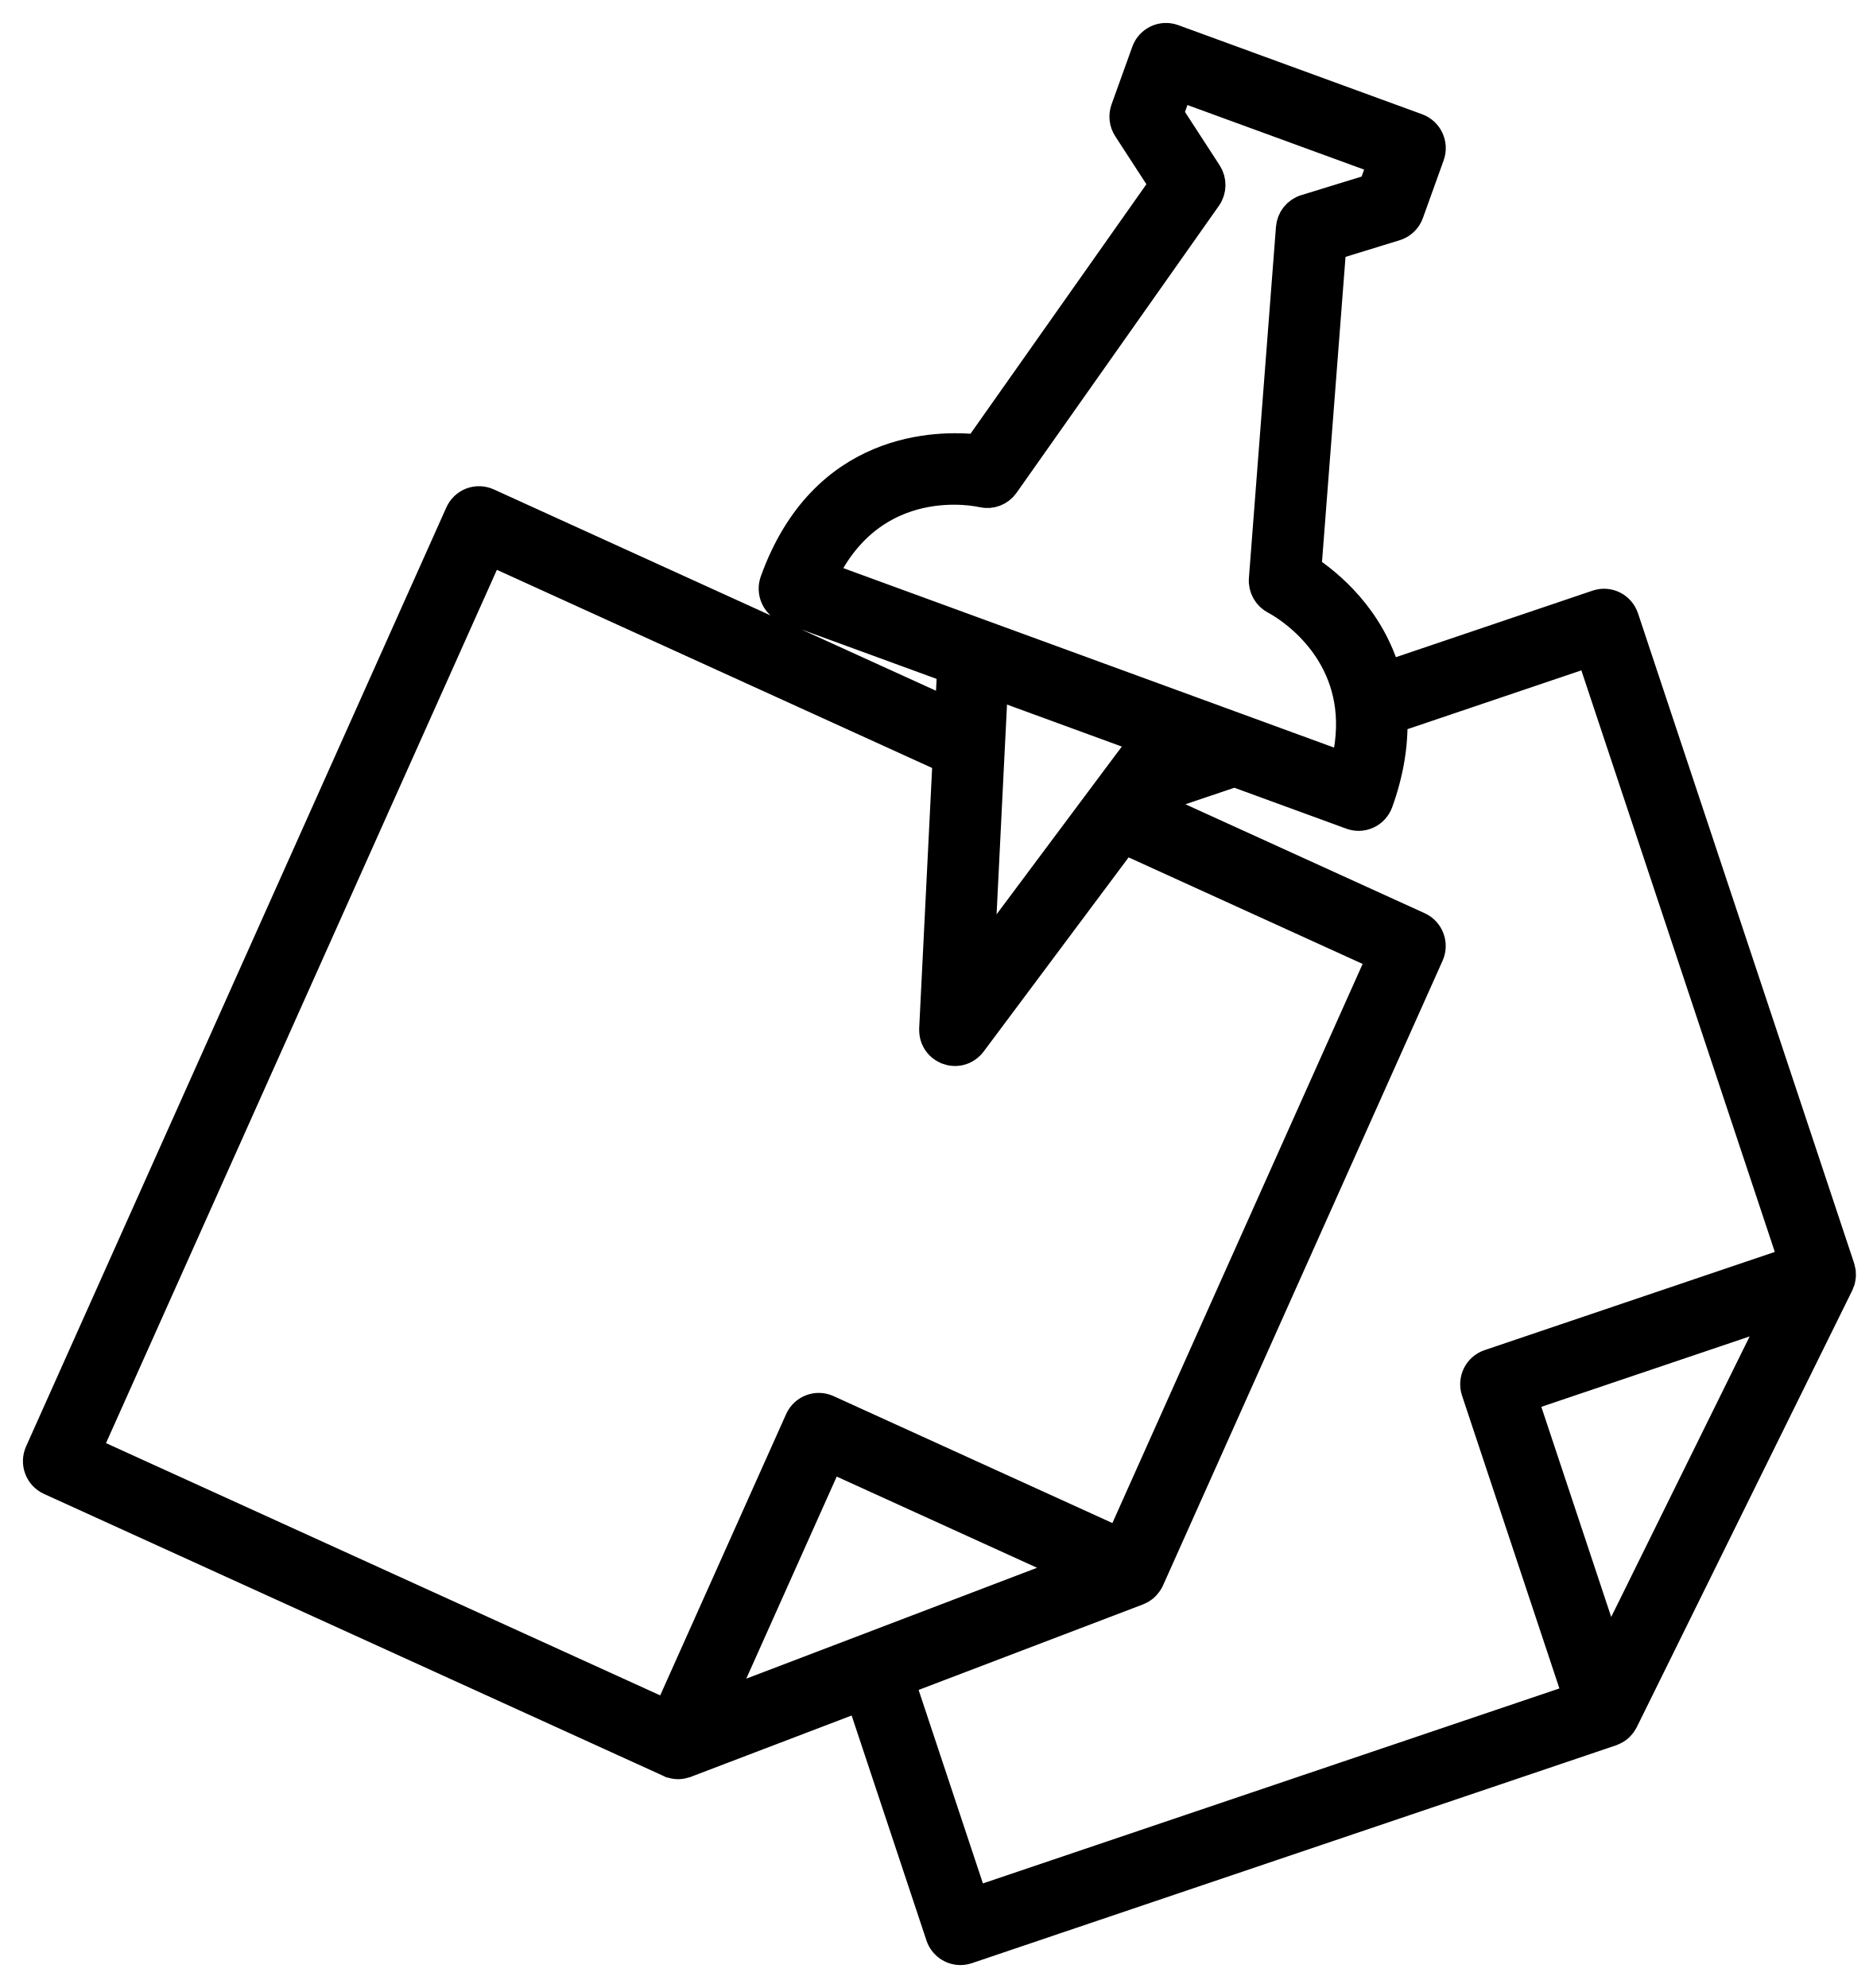
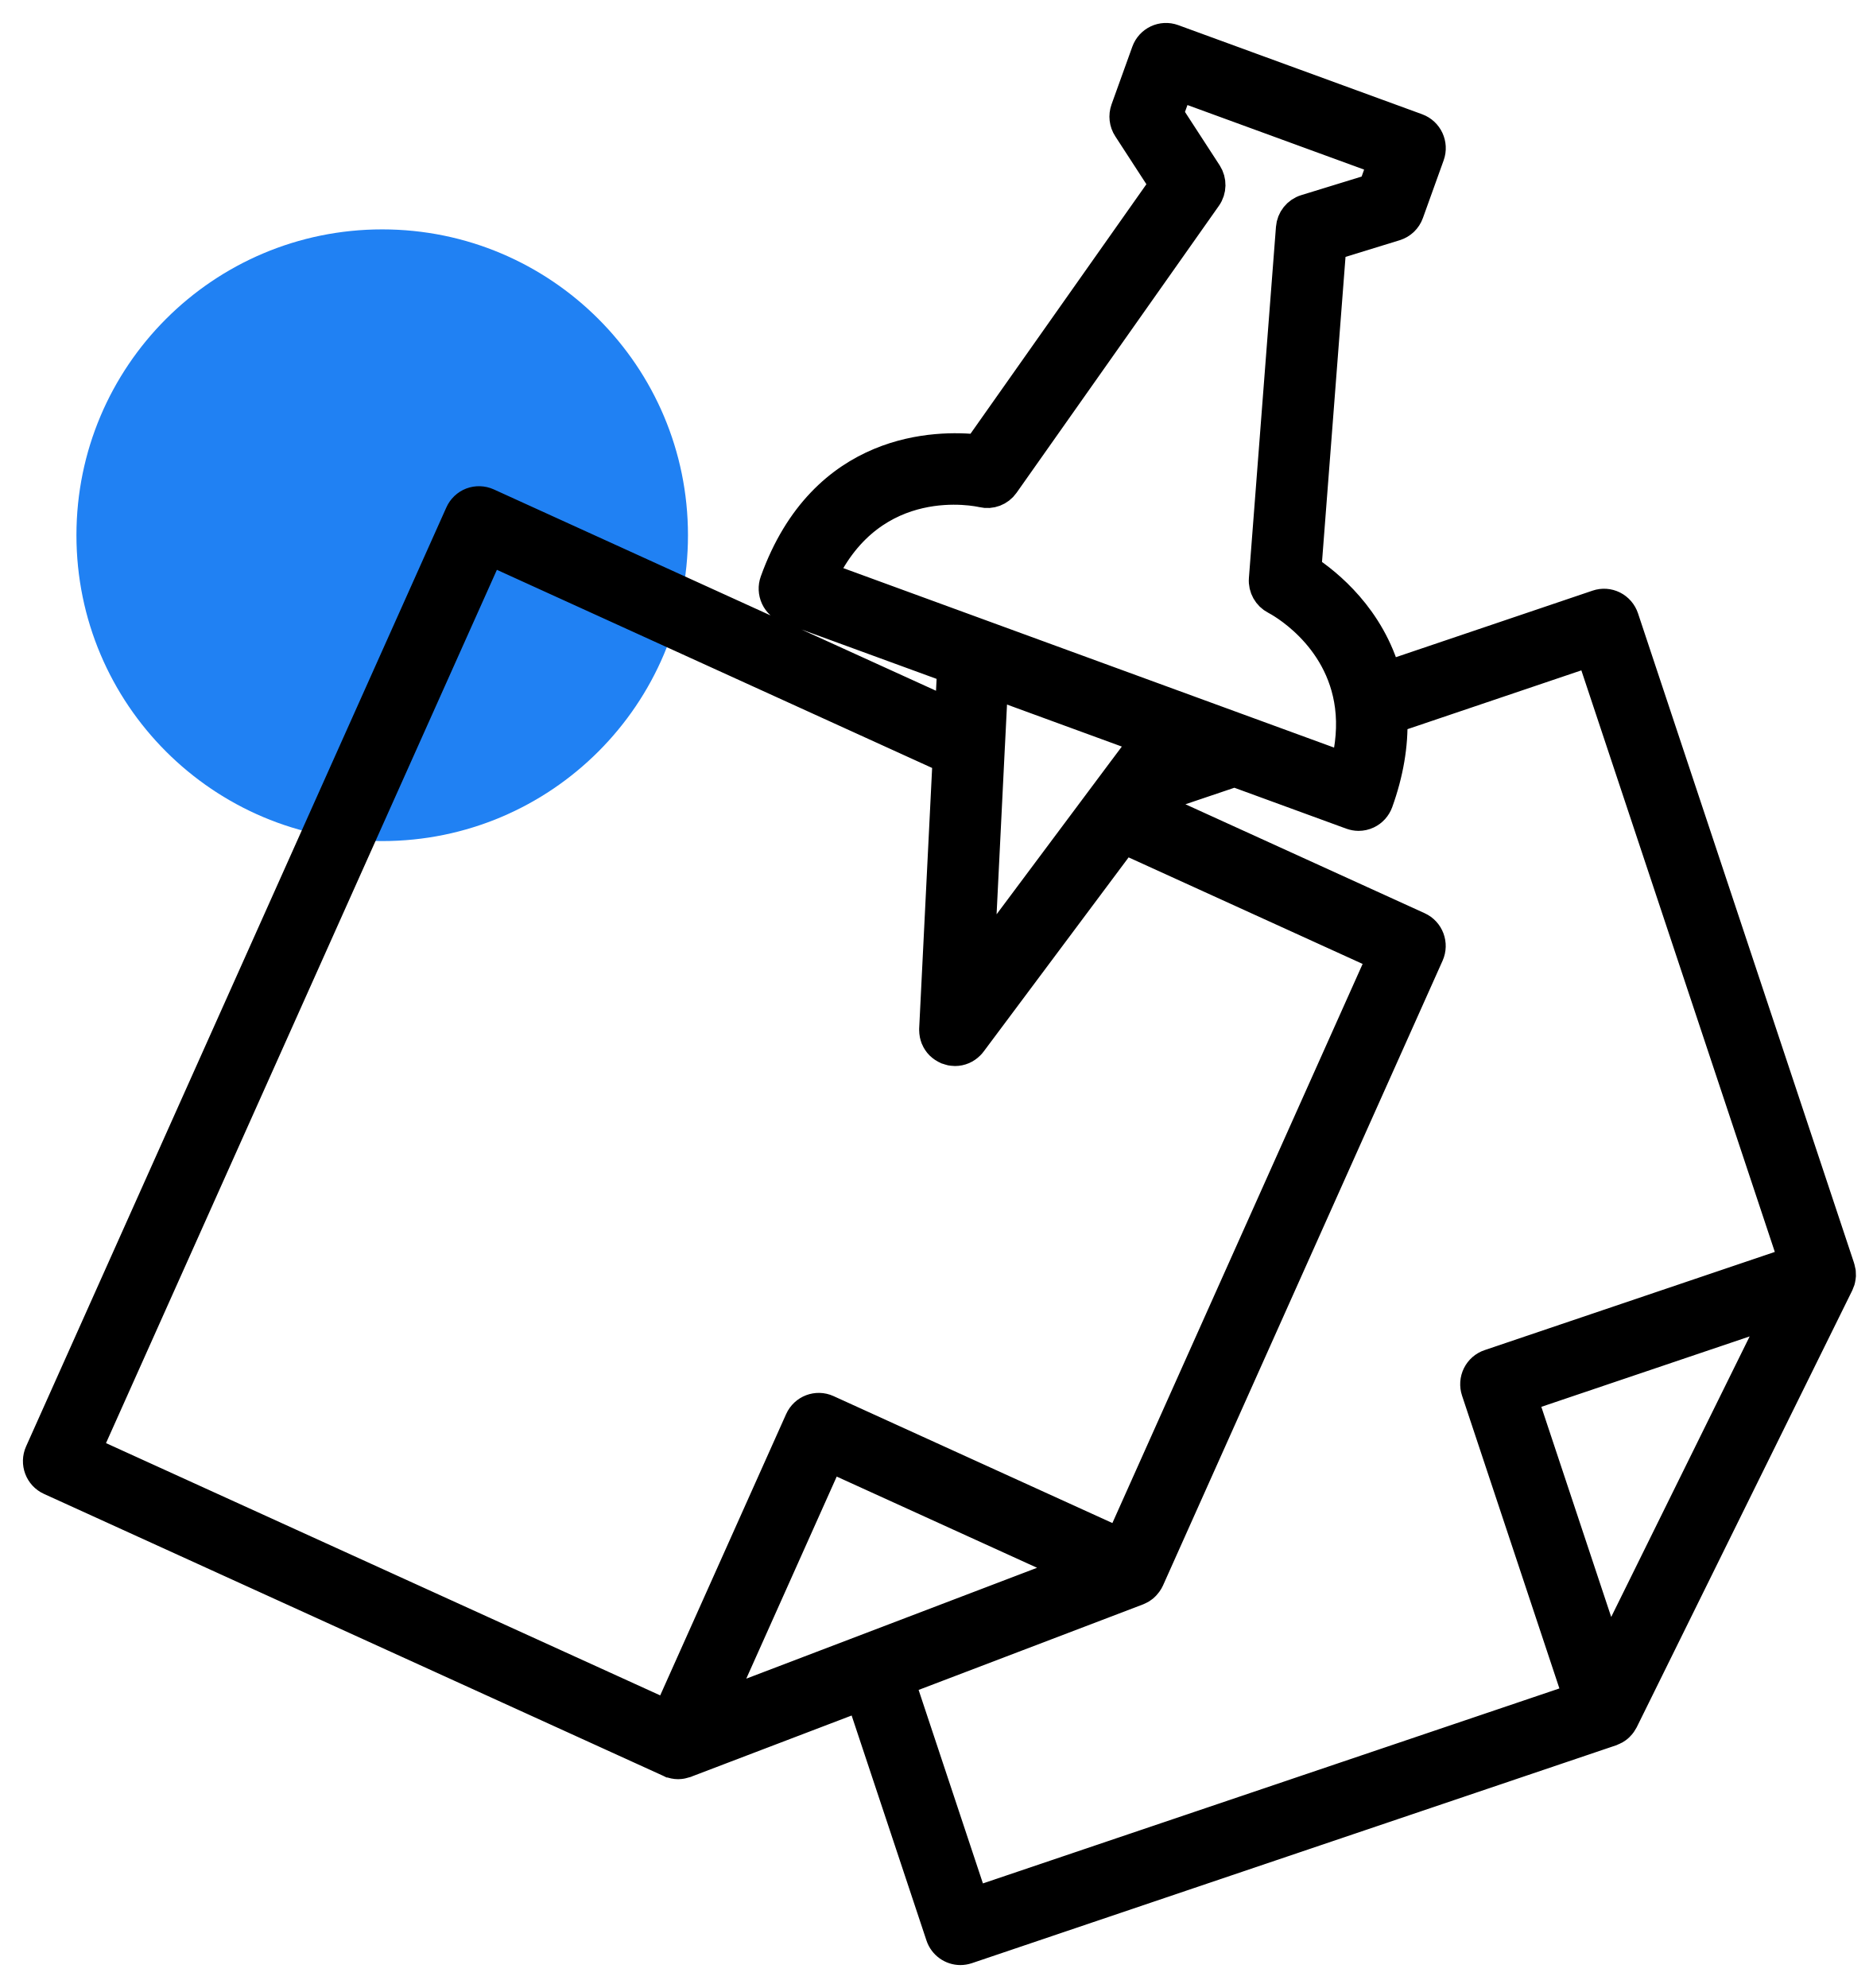
<svg xmlns="http://www.w3.org/2000/svg" width="49" height="52" viewBox="0 0 49 52" fill="none">
+   <circle cx="10" cy="14" r="8" fill="#2081F3" />
  <path d="M42.464 45.003C42.465 45.001 42.466 44.999 42.467 44.997L48.101 33.582C48.103 33.579 48.104 33.575 48.105 33.572C48.117 33.547 48.127 33.52 48.136 33.494C48.139 33.483 48.141 33.472 48.144 33.46C48.148 33.441 48.151 33.421 48.154 33.401C48.156 33.389 48.157 33.377 48.158 33.365C48.158 33.341 48.158 33.318 48.156 33.295C48.155 33.285 48.155 33.276 48.154 33.266C48.149 33.236 48.142 33.208 48.134 33.18C48.133 33.176 48.133 33.171 48.131 33.167L42.477 16.169C42.431 16.033 42.334 15.92 42.207 15.856C42.079 15.792 41.932 15.782 41.797 15.828L36.265 17.699C35.845 16.161 34.729 15.263 34.172 14.898L34.826 6.417L36.504 5.901C36.666 5.851 36.795 5.728 36.852 5.568L37.395 4.059C37.496 3.778 37.352 3.468 37.073 3.365L33.882 2.199C33.882 2.199 33.882 2.199 33.881 2.199L30.69 1.033C30.411 0.931 30.103 1.076 30.002 1.357L29.459 2.865C29.401 3.026 29.422 3.205 29.515 3.347L30.477 4.828L25.586 11.764C24.539 11.649 21.56 11.659 20.282 15.212C20.233 15.347 20.24 15.496 20.3 15.626C20.36 15.756 20.47 15.857 20.604 15.906L24.919 17.483L24.86 18.676L12.753 13.165C12.623 13.107 12.475 13.102 12.342 13.152C12.209 13.203 12.101 13.306 12.043 13.437L1.048 37.996C0.925 38.269 1.046 38.59 1.316 38.712L17.524 46.089C17.526 46.09 17.528 46.092 17.53 46.093C17.533 46.093 17.535 46.094 17.538 46.095C17.606 46.124 17.676 46.138 17.744 46.138C17.775 46.138 17.804 46.134 17.834 46.129C17.84 46.128 17.846 46.127 17.852 46.125C17.876 46.12 17.899 46.113 17.923 46.106C17.926 46.104 17.93 46.104 17.935 46.102L22.53 44.35L24.619 50.63C24.694 50.857 24.904 51 25.128 51C25.185 51 25.242 50.99 25.299 50.972L42.158 45.272C42.165 45.269 42.17 45.265 42.176 45.262C42.197 45.255 42.217 45.246 42.237 45.234C42.247 45.23 42.255 45.225 42.264 45.221C42.289 45.206 42.312 45.188 42.334 45.17C42.343 45.163 42.349 45.155 42.357 45.148C42.372 45.133 42.386 45.117 42.4 45.101C42.407 45.093 42.413 45.085 42.419 45.076C42.436 45.052 42.45 45.029 42.464 45.003ZM42.083 43.345L39.822 36.547L46.563 34.269L42.083 43.345ZM25.707 12.874C25.921 12.925 26.142 12.841 26.269 12.661L31.564 5.153C31.692 4.972 31.696 4.729 31.576 4.543L30.56 2.979L30.828 2.234L33.516 3.216L36.201 4.197L35.934 4.942L34.162 5.487C33.95 5.552 33.8 5.741 33.783 5.963L33.075 15.149C33.058 15.367 33.175 15.575 33.369 15.675C33.439 15.71 35.086 16.573 35.327 18.476C35.391 18.979 35.349 19.52 35.201 20.089L28.349 17.584L21.497 15.079C22.827 12.243 25.586 12.846 25.707 12.874ZM27.984 18.602L29.994 19.337L29.429 20.092C29.422 20.1 29.417 20.107 29.411 20.115L25.61 25.206L25.892 19.513C25.892 19.51 25.893 19.507 25.893 19.504L25.975 17.867L27.984 18.602ZM12.8 14.374L24.801 19.836L24.449 26.915C24.449 26.924 24.449 26.933 24.449 26.942V26.943C24.449 26.946 24.449 26.947 24.449 26.95C24.449 26.98 24.453 27.01 24.458 27.039C24.459 27.045 24.459 27.05 24.46 27.055C24.467 27.088 24.476 27.118 24.488 27.149C24.489 27.151 24.49 27.152 24.49 27.155C24.517 27.216 24.554 27.275 24.605 27.326C24.61 27.331 24.616 27.335 24.622 27.34C24.642 27.358 24.663 27.377 24.687 27.392C24.702 27.403 24.718 27.41 24.734 27.419C24.749 27.427 24.763 27.436 24.779 27.443C24.797 27.45 24.815 27.455 24.833 27.459C24.848 27.464 24.863 27.47 24.879 27.473C24.905 27.478 24.931 27.48 24.956 27.481C24.966 27.482 24.975 27.484 24.985 27.484C25.133 27.484 25.265 27.424 25.362 27.327C25.363 27.327 25.364 27.326 25.365 27.324C25.382 27.308 25.4 27.288 25.414 27.268L29.401 21.929L36.179 25.014L29.305 40.369L21.643 36.882C21.373 36.759 21.055 36.88 20.933 37.152L17.474 44.877L2.246 37.947L12.8 14.374ZM21.691 38.092L28.171 41.041L18.766 44.626L21.691 38.092ZM23.534 43.966L29.764 41.592C29.769 41.59 29.773 41.587 29.778 41.585C29.792 41.579 29.805 41.573 29.818 41.566C29.828 41.561 29.838 41.556 29.847 41.551C29.86 41.542 29.873 41.534 29.885 41.525C29.894 41.519 29.902 41.513 29.91 41.507C29.922 41.496 29.934 41.486 29.946 41.474C29.953 41.467 29.959 41.461 29.966 41.453C29.977 41.441 29.987 41.428 29.997 41.415C30.003 41.408 30.009 41.4 30.015 41.392C30.024 41.38 30.031 41.366 30.04 41.352C30.045 41.342 30.05 41.333 30.055 41.323C30.058 41.318 30.061 41.313 30.063 41.309L37.378 24.967C37.5 24.694 37.38 24.374 37.109 24.251L30.063 21.043L30.168 20.901L32.301 20.181L35.362 21.3C35.422 21.321 35.484 21.333 35.545 21.333C35.624 21.333 35.701 21.316 35.773 21.282C35.902 21.221 36.001 21.111 36.05 20.976C36.323 20.216 36.447 19.482 36.424 18.786L41.627 17.027L46.941 32.998L38.971 35.694C38.835 35.739 38.724 35.837 38.66 35.966C38.597 36.094 38.587 36.243 38.632 36.379L41.305 44.416L25.464 49.772L23.534 43.966Z" fill="black" stroke="black" stroke-width="0.8" />
</svg>
